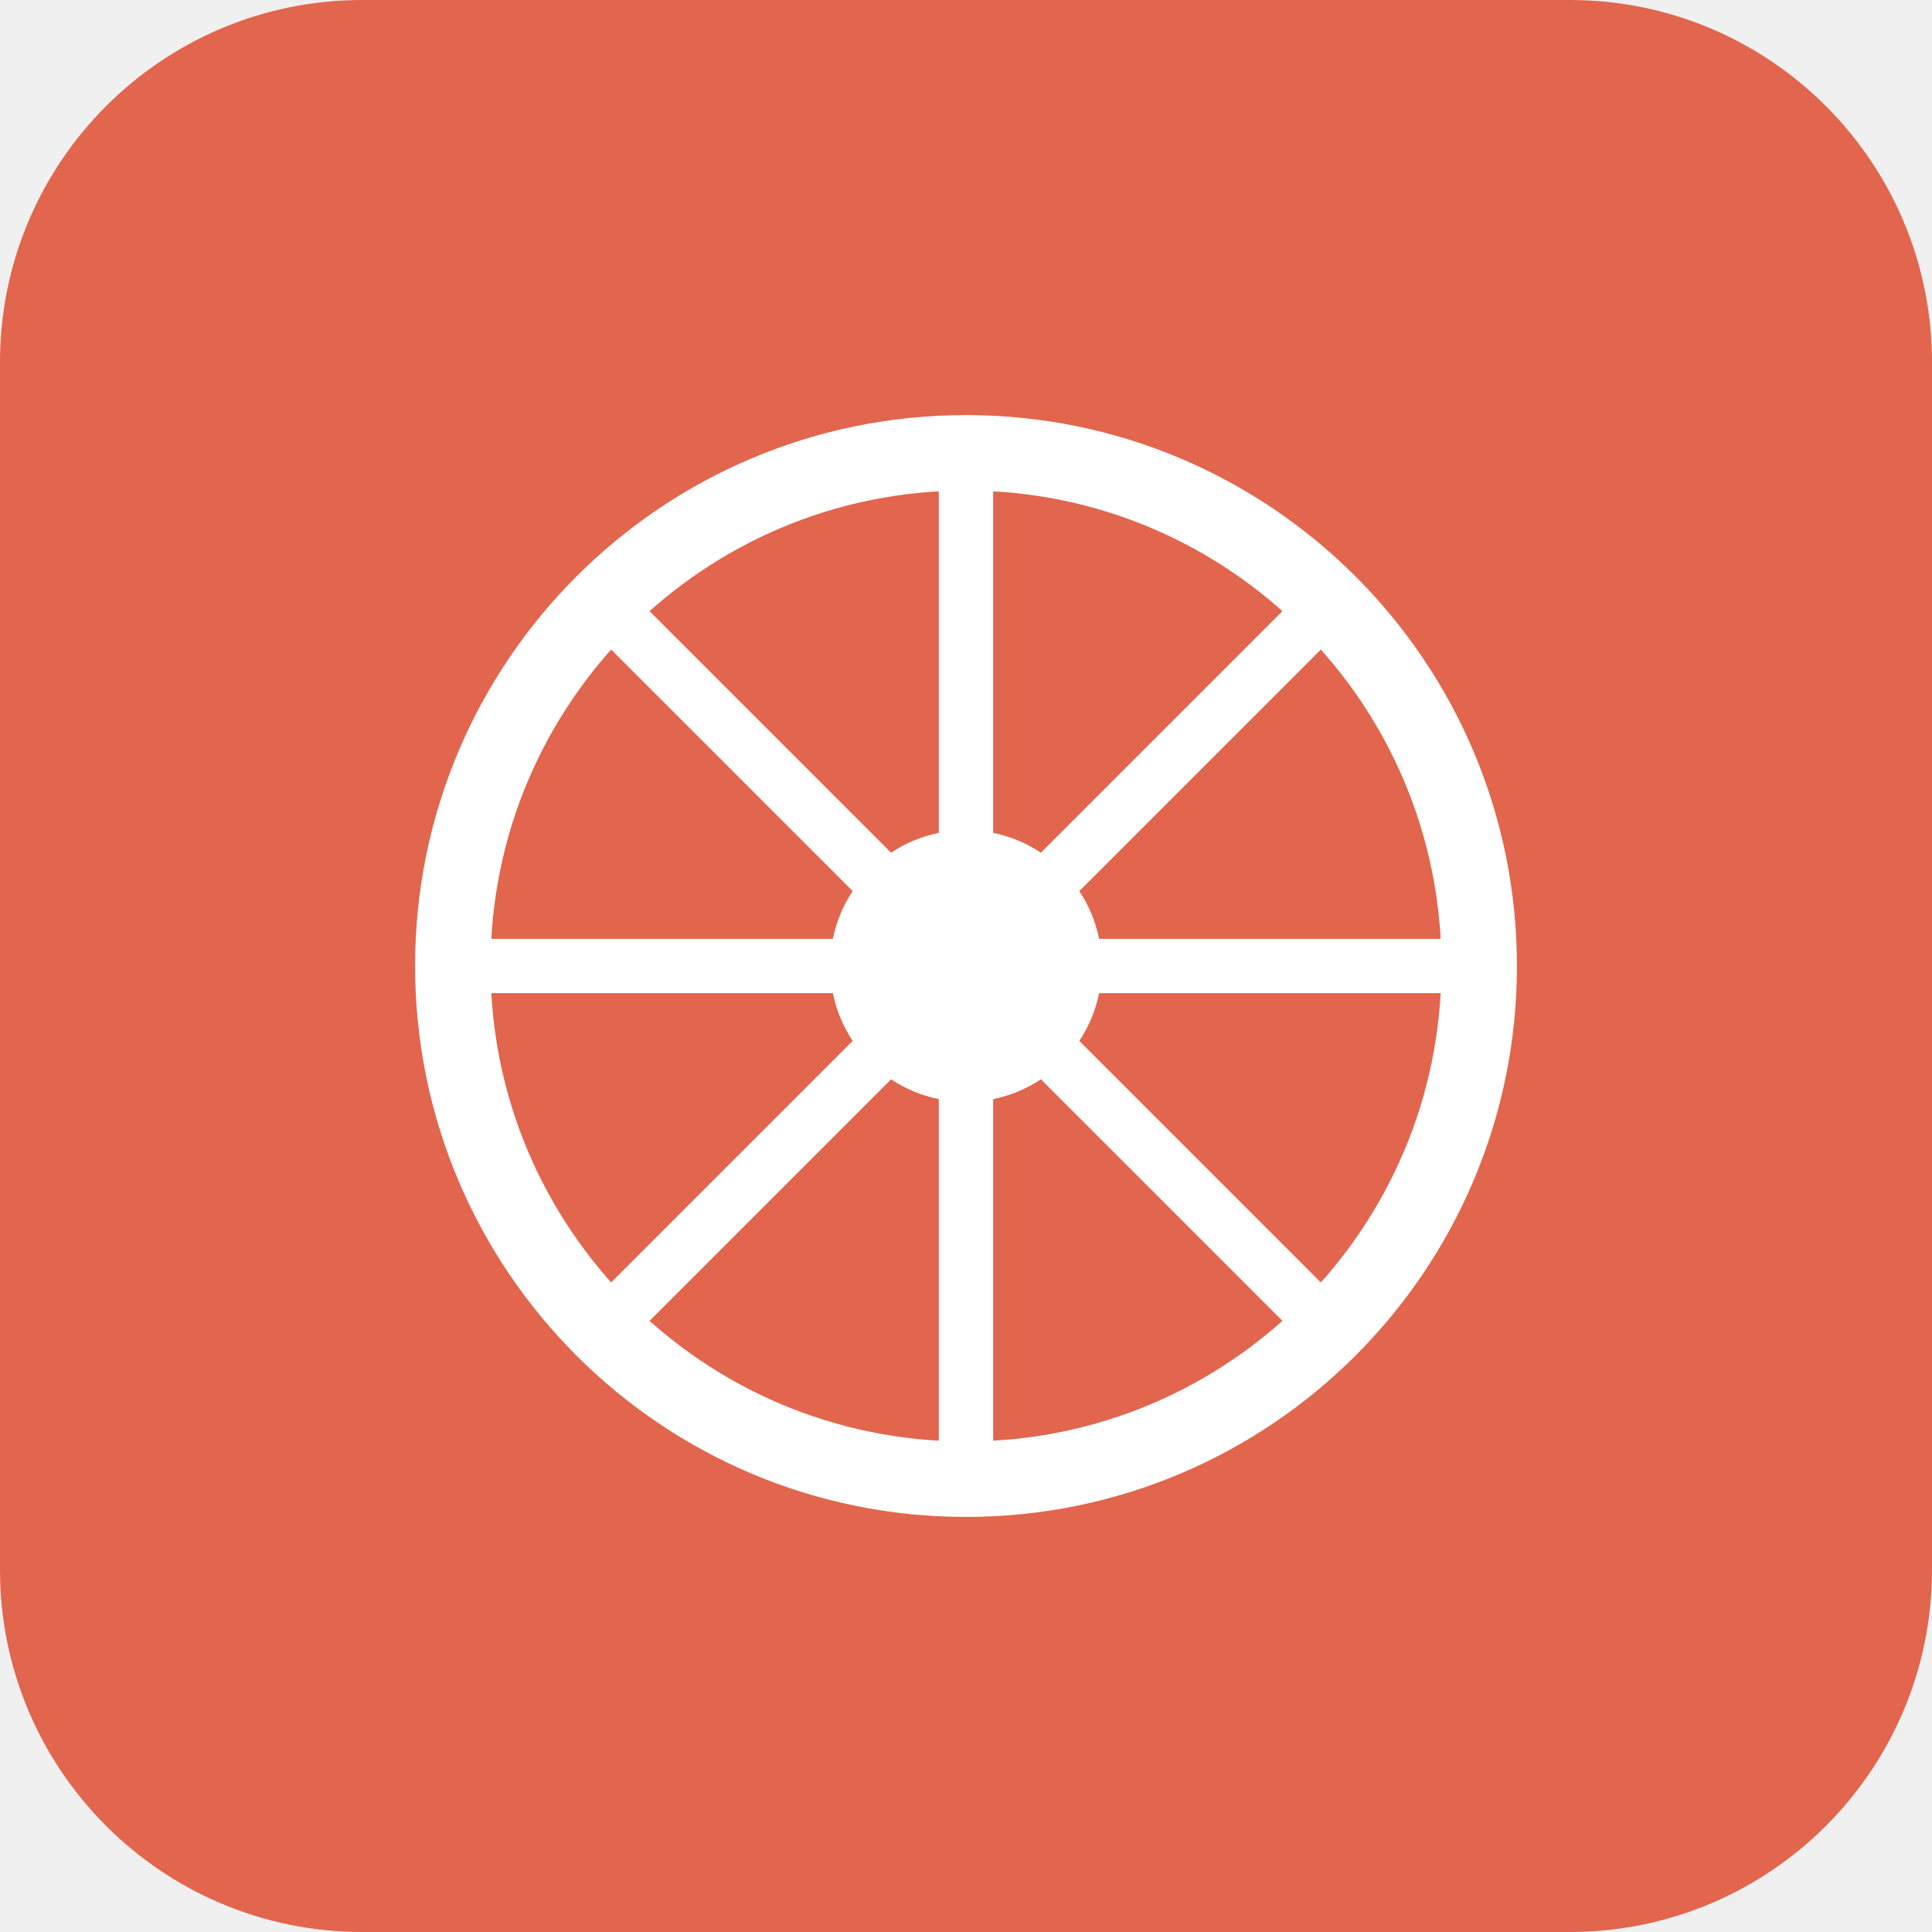
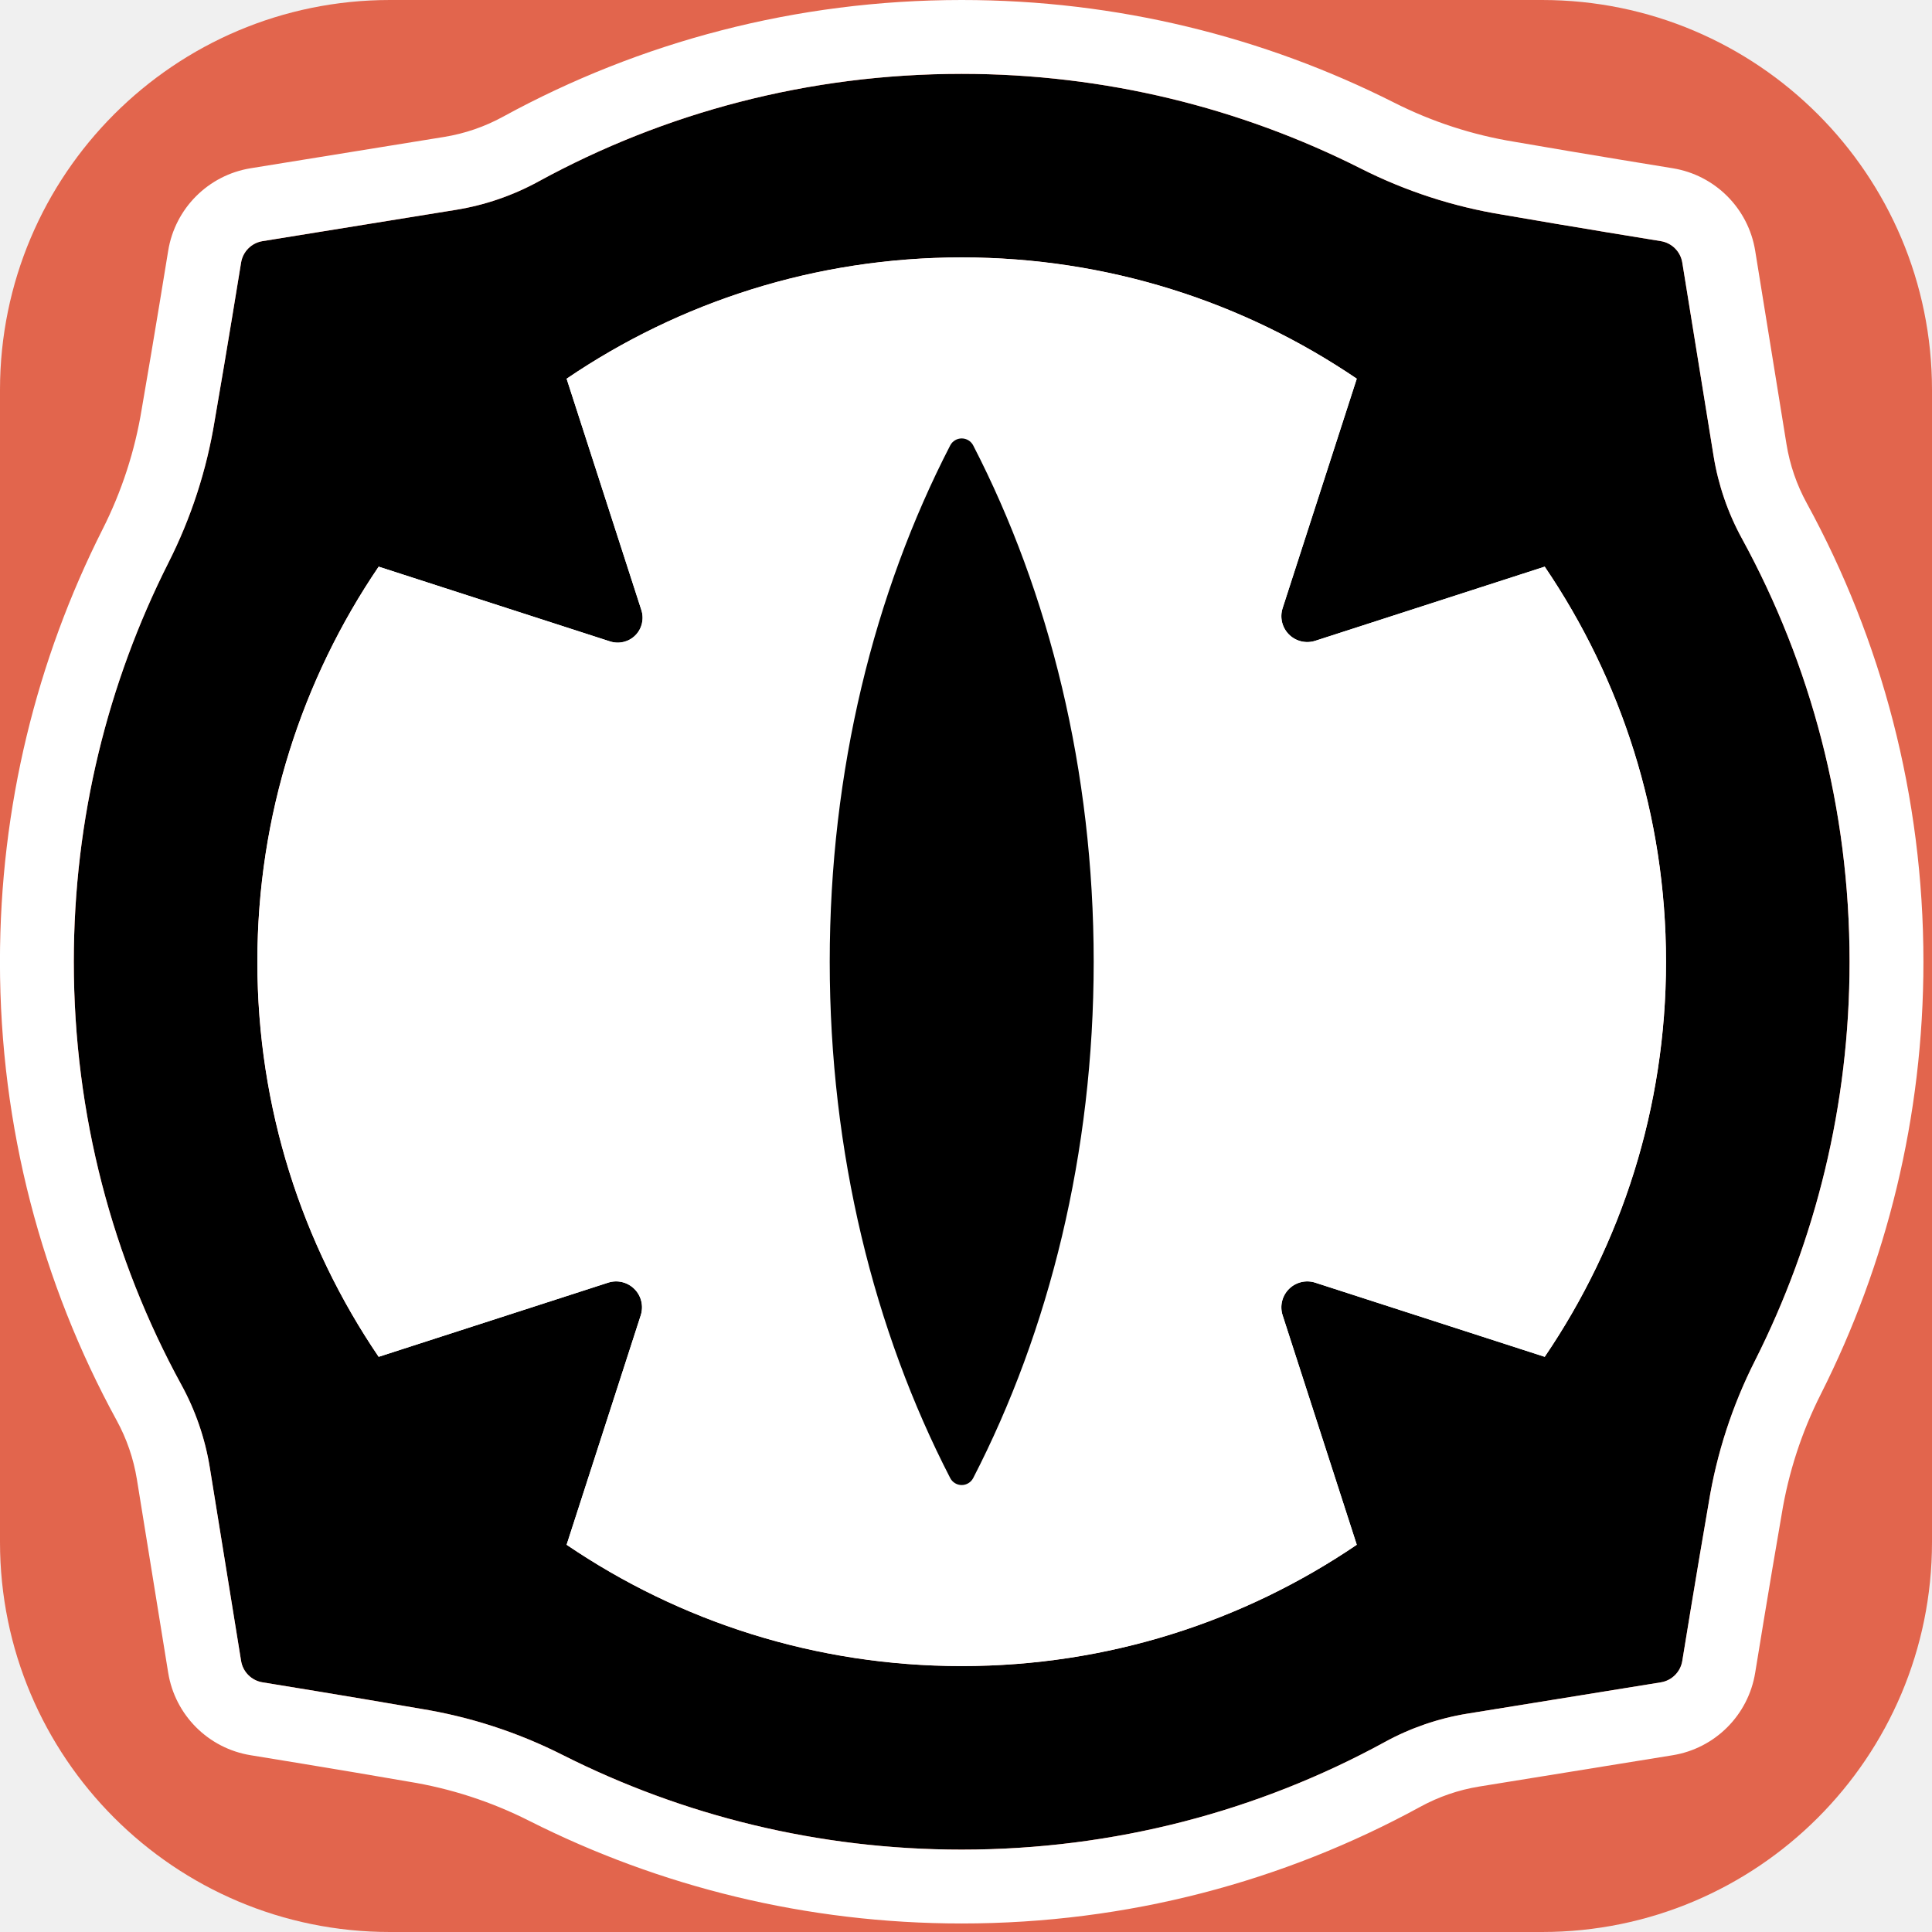
- <svg xmlns="http://www.w3.org/2000/svg" viewBox="0 0 64 64">
-   <rect width="64" height="64" rx="12" fill="#e2654d" />
-   <circle cx="32" cy="32" r="17" fill="none" stroke="#fff" stroke-width="2.5" />
-   <path d="M32 15v34M15 32h34M20.5 20.5l23 23M43.5 20.5l-23 23" stroke="#fff" stroke-width="1.8" stroke-linecap="round" />
-   <circle cx="32" cy="32" r="4.5" fill="#fff" />
+ <svg xmlns="http://www.w3.org/2000/svg" viewBox="0 0 218 218" style="fill-rule:evenodd;clip-rule:evenodd">
+   <rect width="218" height="218" rx="44" fill="#e2654d" />
+   <g transform="matrix(1,0,0,1,-15677.306,317.0518)">
+     <g>
+       <g transform="matrix(1,0,0,1,4055.092,-399.0366)">
+         <g transform="matrix(0.295356,0,0,0.295356,7361.21,-144.4545)">
+           <circle cx="14794.084" cy="1134.084" r="269.084" style="fill:white" />
+         </g>
+         <g transform="matrix(0.243651,0,0,0.243651,8065.594,-106.8482)">
+           <path d="M15047.865,1459.543C15046.83,1461.515 15044.787,1462.75 15042.56,1462.75C15040.333,1462.75 15038.289,1461.515 15037.254,1459.543C15002.022,1391.268 14981.438,1308.96 14981.438,1220.401C14981.438,1131.842 15002.022,1049.535 15037.254,981.259C15038.289,979.288 15040.333,978.053 15042.56,978.053C15044.787,978.053 15046.83,979.288 15047.865,981.259C15083.097,1049.535 15103.681,1131.842 15103.681,1220.401C15103.681,1308.96 15083.097,1391.268 15047.865,1459.543Z" />
+         </g>
+         <g transform="matrix(0.254131,0,0,0.254131,7910.572,-125.1852)">
+           <path d="M14698.383,1466.807C14696.295,1453.91 14692.015,1441.465 14685.728,1430.012C14655.251,1374.219 14638,1310.223 14638,1242.229C14638,1178.529 14653.141,1118.338 14680.016,1065.061C14690.071,1045.192 14696.999,1023.891 14700.556,1001.909C14705.901,971.195 14712.277,931.796 14712.277,931.796C14713.069,926.904 14716.904,923.069 14721.796,922.277C14721.796,922.277 14776.873,913.364 14807.651,908.383C14820.548,906.295 14832.993,902.015 14844.447,895.728C14900.239,865.251 14964.235,848 15032.229,848C15095.929,848 15156.12,863.141 15209.398,890.016C15229.266,900.071 15250.568,906.999 15272.549,910.556C15303.264,915.901 15342.662,922.277 15342.662,922.277C15347.554,923.069 15351.389,926.904 15352.181,931.796C15352.181,931.796 15361.094,986.873 15366.075,1017.651C15368.163,1030.548 15372.443,1042.993 15378.73,1054.447C15409.208,1110.239 15426.458,1174.235 15426.458,1242.229C15426.458,1305.929 15411.318,1366.12 15384.442,1419.398C15374.388,1439.266 15367.46,1460.568 15363.902,1482.549C15358.557,1513.264 15352.181,1552.662 15352.181,1552.662C15351.389,1557.554 15347.554,1561.389 15342.662,1562.181C15342.662,1562.181 15287.585,1571.094 15256.807,1576.075C15243.91,1578.163 15231.465,1582.443 15220.012,1588.73C15164.219,1619.208 15100.223,1636.458 15032.229,1636.458C14968.529,1636.458 14908.338,1621.318 14855.061,1594.442C14835.192,1584.388 14813.891,1577.46 14791.909,1573.902C14761.195,1568.557 14721.796,1562.181 14721.796,1562.181C14716.904,1561.389 14713.069,1557.554 14712.277,1552.662C14712.277,1552.662 14703.364,1497.585 14698.383,1466.807ZM14773.353,1066.81C14739.364,1116.847 14719.495,1177.236 14719.495,1242.229C14719.495,1307.222 14739.364,1367.611 14773.353,1417.648L14875.249,1384.724C14879.359,1383.396 14883.867,1384.482 14886.921,1387.537C14889.976,1390.591 14891.062,1395.099 14889.734,1399.21L14856.81,1501.105C14906.847,1535.095 14967.236,1554.964 15032.229,1554.964C15097.222,1554.964 15157.611,1535.095 15207.648,1501.105L15174.724,1399.21C15173.396,1395.099 15174.482,1390.591 15177.537,1387.537C15180.591,1384.482 15185.099,1383.396 15189.21,1384.724L15291.105,1417.648C15325.095,1367.611 15344.964,1307.222 15344.964,1242.229C15344.964,1177.236 15325.095,1116.847 15291.105,1066.81L15189.21,1099.734C15185.099,1101.062 15180.591,1099.976 15177.537,1096.921C15174.482,1093.867 15173.396,1089.359 15174.724,1085.249L15207.648,983.353C15157.611,949.364 15097.222,929.495 15032.229,929.495C14967.236,929.495 14906.847,949.364 14856.81,983.353L14890.014,1086.115C14891.288,1090.059 14890.246,1094.384 14887.315,1097.315C14884.384,1100.246 14880.059,1101.288 14876.115,1100.014L14773.353,1066.81Z" />
+         </g>
+       </g>
+       <g transform="matrix(0.254131,0,0,0.254131,11965.664,-524.2218)">
+         <path d="M14666.013,1472.048C14664.523,1462.844 14661.469,1453.963 14656.982,1445.79L14656.951,1445.732C14623.921,1385.268 14605.209,1315.917 14605.209,1242.229C14605.209,1173.218 14621.623,1108.011 14650.739,1050.292L14650.758,1050.255C14659.289,1033.396 14665.167,1015.322 14668.186,996.67L14668.25,996.287C14673.566,965.741 14679.907,926.558 14679.907,926.558C14682.955,907.722 14697.722,892.955 14716.558,889.907L14802.41,876.013C14811.614,874.523 14820.495,871.469 14828.669,866.982L14828.726,866.951C14889.191,833.921 14958.542,815.209 15032.229,815.209C15101.24,815.209 15166.447,831.623 15224.167,860.739L15224.204,860.758C15241.062,869.289 15259.136,875.167 15277.788,878.186L15278.172,878.25C15308.718,883.566 15347.9,889.907 15347.9,889.907C15366.736,892.955 15381.503,907.722 15384.552,926.558L15398.445,1012.41C15399.935,1021.614 15402.99,1030.495 15407.476,1038.669L15407.507,1038.726C15440.537,1099.191 15459.25,1168.542 15459.25,1242.229C15459.25,1311.24 15442.836,1376.447 15413.719,1434.167L15413.701,1434.204C15405.17,1451.062 15399.291,1469.136 15396.273,1487.788L15396.208,1488.172C15390.892,1518.718 15384.552,1557.9 15384.551,1557.9C15381.503,1576.736 15366.736,1591.503 15347.9,1594.552L15262.048,1608.445C15252.844,1609.935 15243.963,1612.99 15235.79,1617.476L15235.732,1617.507C15175.268,1650.537 15105.917,1669.25 15032.229,1669.25C14963.218,1669.25 14898.011,1652.836 14840.292,1623.719L14840.255,1623.701C14823.396,1615.17 14805.322,1609.291 14786.67,1606.273L14786.287,1606.208C14755.741,1600.892 14716.558,1594.552 14716.558,1594.551C14697.722,1591.503 14682.955,1576.736 14679.907,1557.9L14666.013,1472.048ZM14698.383,1466.807L14712.277,1552.662C14713.069,1557.554 14716.904,1561.389 14721.796,1562.181C14721.796,1562.181 14761.195,1568.557 14791.909,1573.902C14813.891,1577.46 14835.192,1584.388 14855.061,1594.442C14908.338,1621.318 14968.529,1636.458 15032.229,1636.458C15100.223,1636.458 15164.219,1619.208 15220.012,1588.73C15231.465,1582.443 15243.91,1578.163 15256.807,1576.075L15342.662,1562.181C15347.554,1561.389 15351.389,1557.554 15352.181,1552.662C15352.181,1552.662 15358.557,1513.264 15363.902,1482.549C15367.46,1460.568 15374.388,1439.266 15384.442,1419.398C15411.318,1366.12 15426.458,1305.929 15426.458,1242.229C15426.458,1174.235 15409.208,1110.239 15378.73,1054.447C15372.443,1042.993 15368.163,1030.548 15366.075,1017.651L15352.181,931.796C15351.389,926.904 15347.554,923.069 15342.662,922.277C15342.662,922.277 15303.264,915.901 15272.549,910.556C15250.568,906.999 15229.266,900.071 15209.398,890.016C15156.12,863.141 15095.929,848 15032.229,848C14964.235,848 14900.239,865.251 14844.447,895.728C14832.993,902.015 14820.548,906.295 14807.651,908.383L14721.796,922.277C14716.904,923.069 14713.069,926.904 14712.277,931.796C14712.277,931.796 14705.901,971.195 14700.556,1001.909C14696.999,1023.891 14690.071,1045.192 14680.016,1065.061C14653.141,1118.338 14638,1178.529 14638,1242.229C14638,1310.223 14655.251,1374.219 14685.728,1430.012C14692.015,1441.465 14696.295,1453.91 14698.383,1466.807ZM14773.353,1066.81L14876.115,1100.014C14880.059,1101.288 14884.384,1100.246 14887.315,1097.315C14890.246,1094.384 14891.288,1090.059 14890.014,1086.115L14856.81,983.353C14906.847,949.364 14967.236,929.495 15032.229,929.495C15097.222,929.495 15157.611,949.364 15207.648,983.353L15174.724,1085.249C15173.396,1089.359 15174.482,1093.867 15177.537,1096.921C15180.591,1099.976 15185.099,1101.062 15189.21,1099.734L15291.105,1066.81C15325.095,1116.847 15344.964,1177.236 15344.964,1242.229C15344.964,1307.222 15325.095,1367.611 15291.105,1417.648L15189.21,1384.724C15185.099,1383.396 15180.591,1384.482 15177.537,1387.537C15174.482,1390.591 15173.396,1395.099 15174.724,1399.21L15207.648,1501.105C15157.611,1535.095 15097.222,1554.964 15032.229,1554.964C14967.236,1554.964 14906.847,1535.095 14856.81,1501.105L14889.734,1399.21C14891.062,1395.099 14889.976,1390.591 14886.921,1387.537C14883.867,1384.482 14879.359,1383.396 14875.249,1384.724L14773.353,1417.648C14739.364,1367.611 14719.495,1307.222 14719.495,1242.229C14719.495,1177.236 14739.364,1116.847 14773.353,1066.81ZM14787.709,1105.909C14765.146,1146.257 14752.286,1192.754 14752.286,1242.229C14752.286,1291.705 14765.146,1338.201 14787.709,1378.549L14865.166,1353.521C14880.992,1348.408 14898.348,1352.59 14910.109,1364.35C14921.869,1376.11 14926.05,1393.466 14920.937,1409.292L14895.91,1486.75C14936.258,1509.313 14982.754,1522.172 15032.229,1522.172C15081.705,1522.172 15128.201,1509.313 15168.549,1486.749L15143.521,1409.292C15138.408,1393.466 15142.59,1376.11 15154.35,1364.35C15166.11,1352.59 15183.466,1348.408 15199.292,1353.521L15276.75,1378.549C15280.806,1371.294 15284.549,1363.842 15287.96,1356.208C15303.521,1321.385 15312.172,1282.809 15312.172,1242.229C15312.172,1192.754 15299.313,1146.257 15276.749,1105.909L15199.292,1130.937C15183.466,1136.05 15166.11,1131.869 15154.35,1120.109C15142.59,1108.348 15138.408,1090.992 15143.521,1075.167L15168.549,997.709C15128.201,975.145 15081.705,962.286 15032.229,962.286C14982.754,962.286 14936.257,975.146 14895.909,997.709L14921.217,1076.032C14926.277,1091.692 14922.139,1108.866 14910.502,1120.502C14898.866,1132.139 14881.692,1136.277 14866.032,1131.217L14787.709,1105.909Z" style="fill:white" />
+       </g>
+     </g>
+   </g>
</svg>
